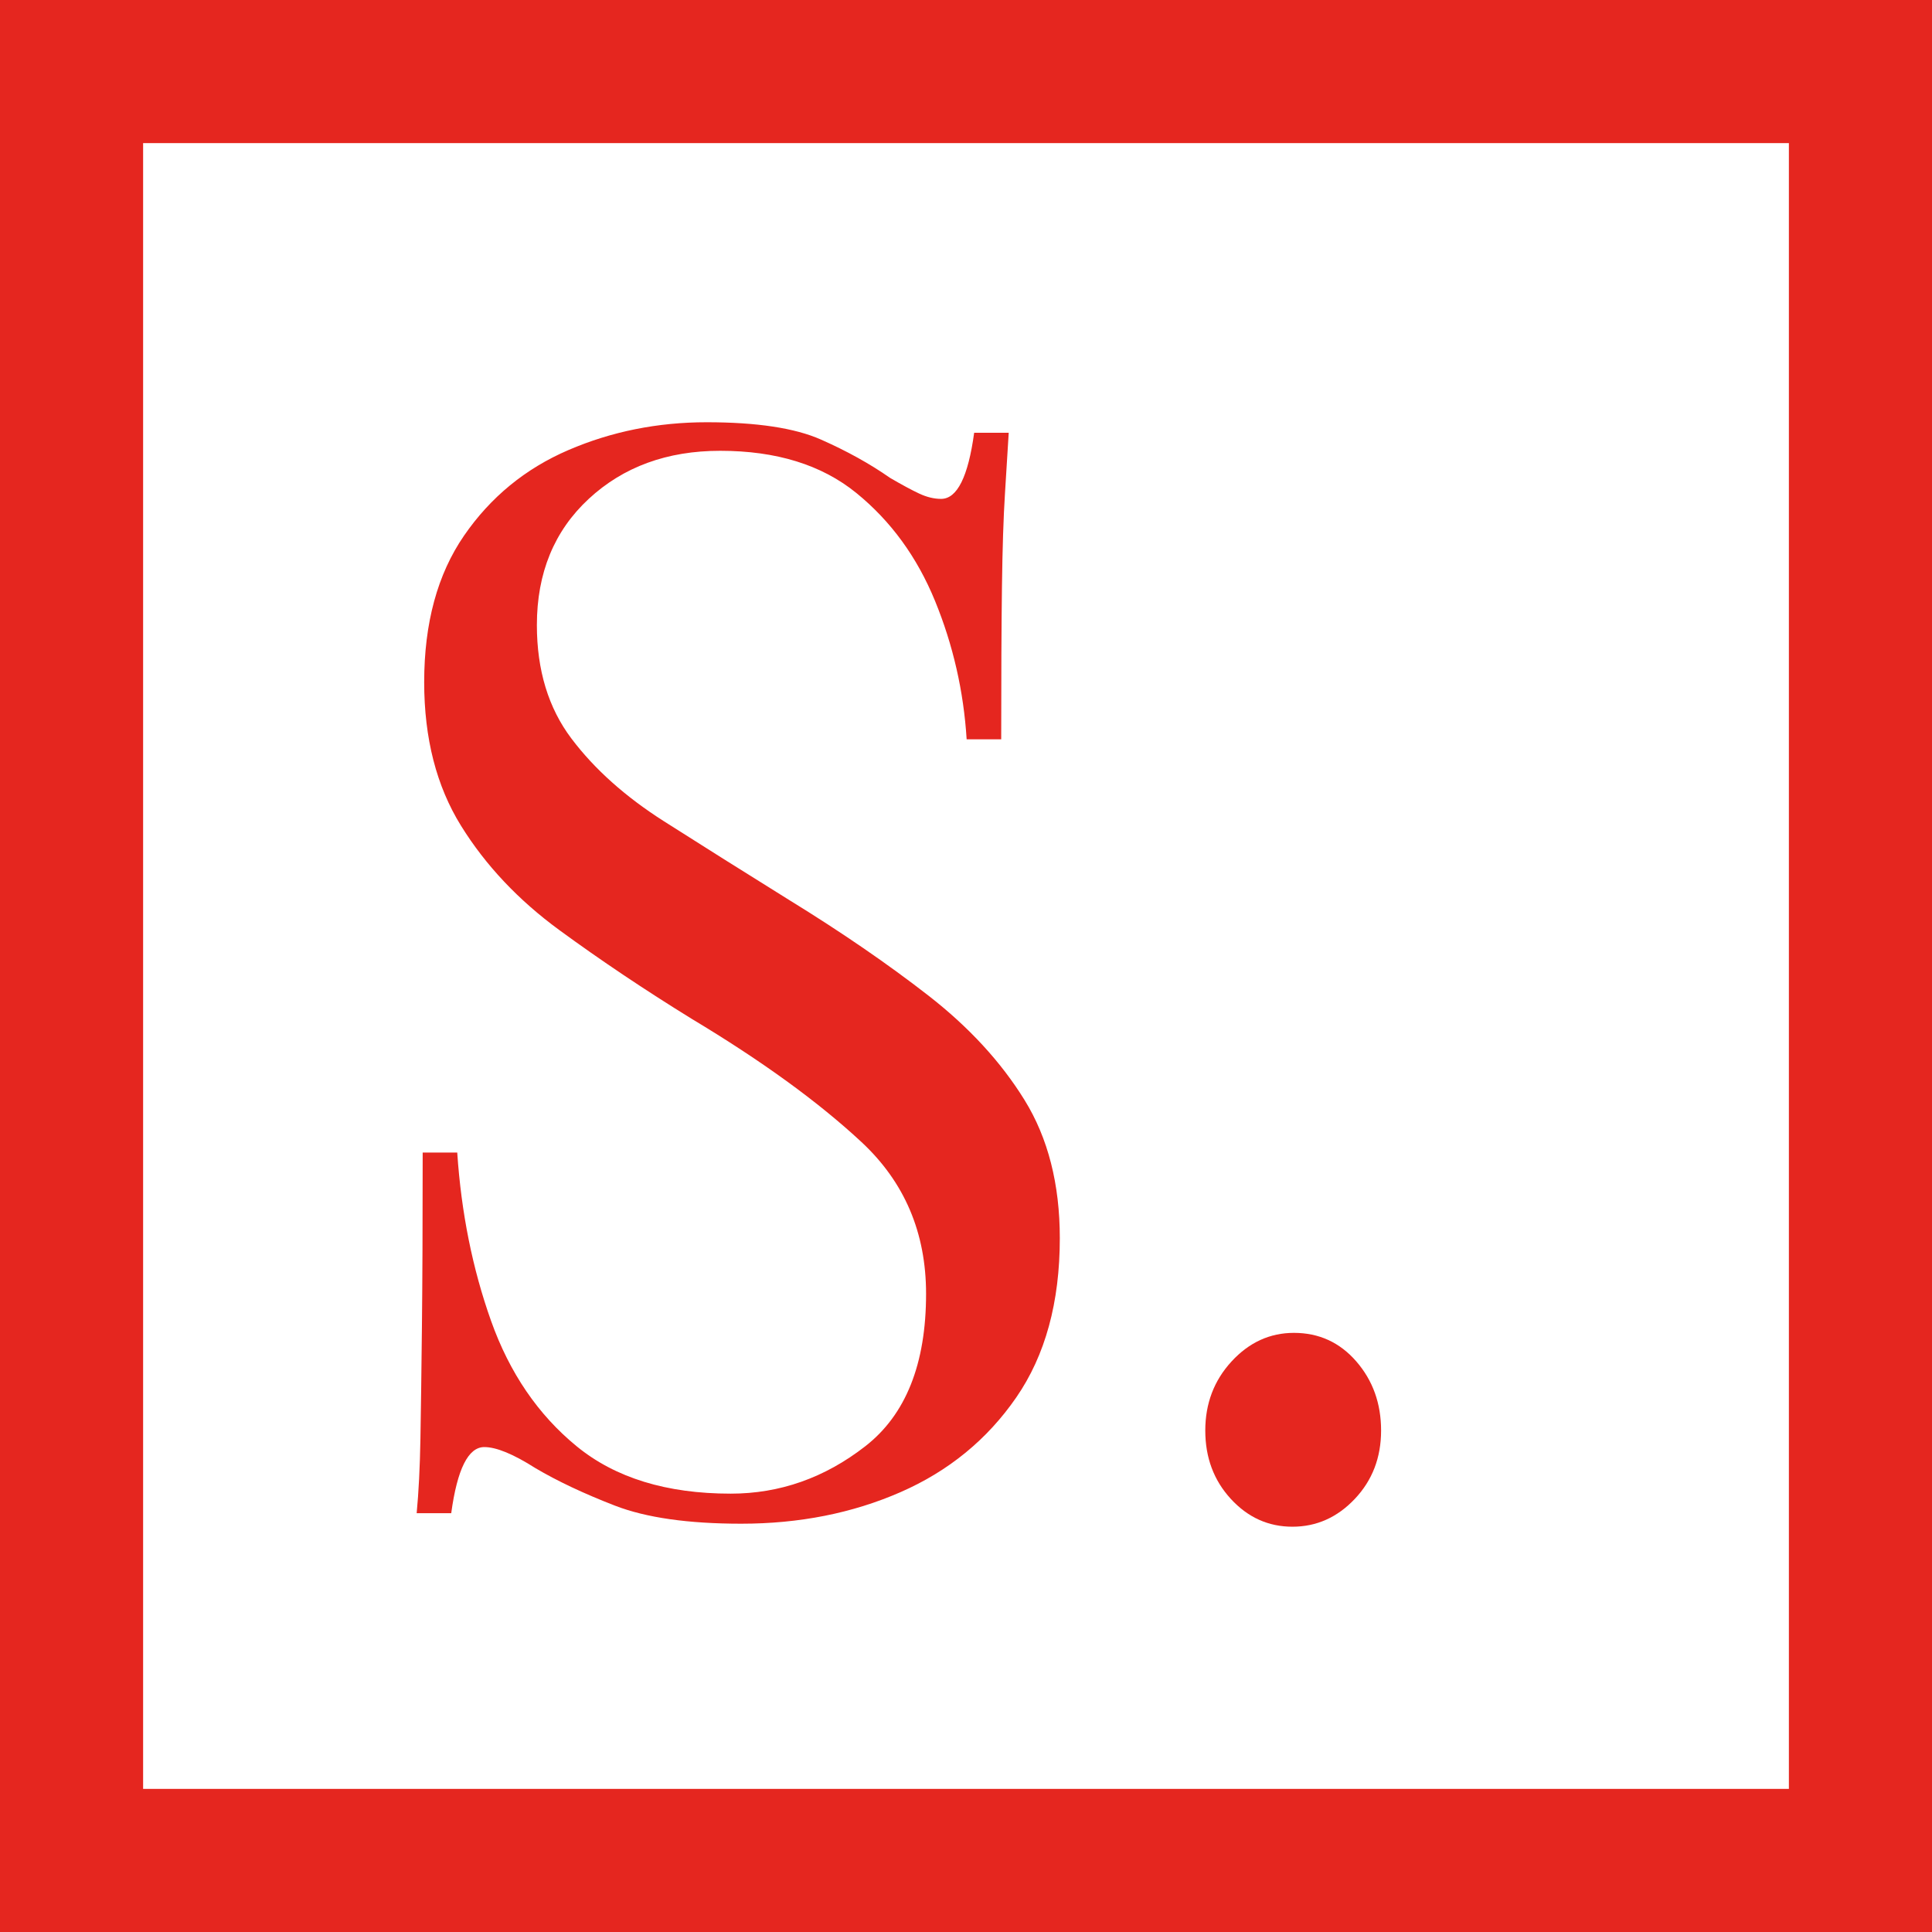
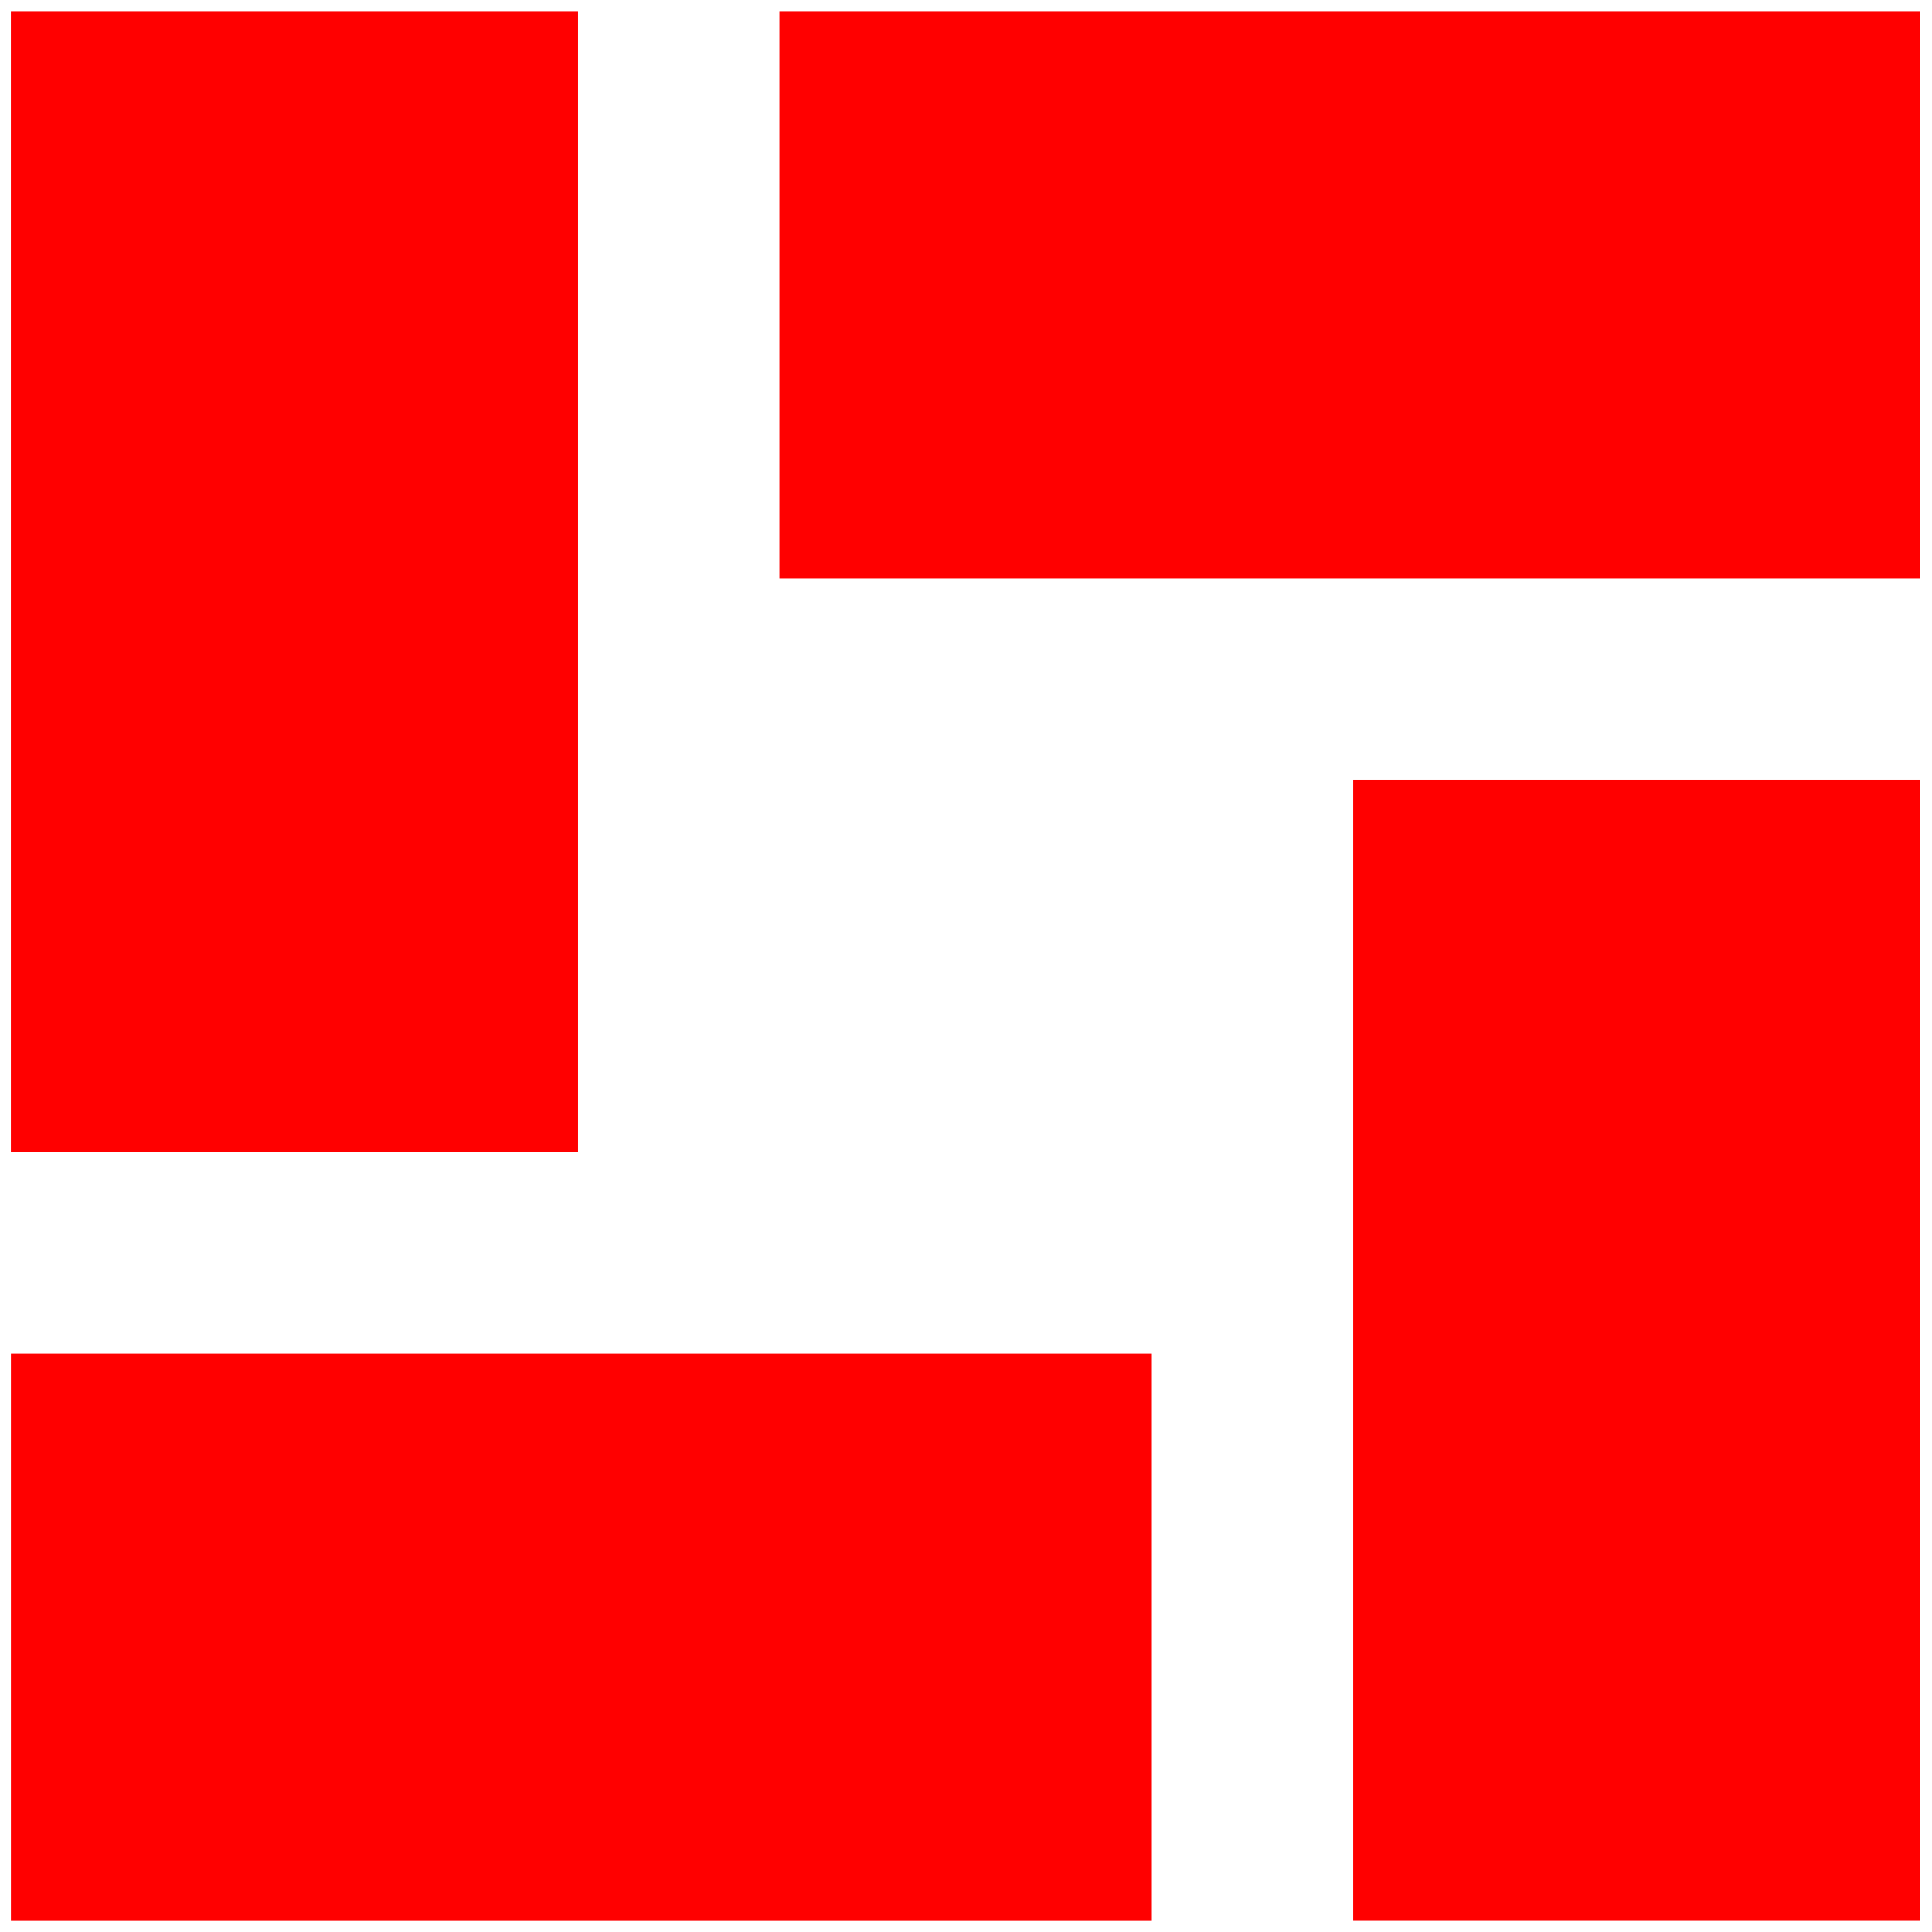
- <svg xmlns="http://www.w3.org/2000/svg" width="54px" height="54px" viewBox="0 0 54 54" version="1.1">
-   <g id="Page-1" stroke="none" stroke-width="1" fill="none" fill-rule="evenodd">
-     <g id="logo-mobile">
-       <rect id="Rectangle-6" stroke="#E5261F" stroke-width="4" fill-rule="nonzero" x="2" y="2" width="50" height="50" />
-       <path id="." fill="#E5261F" d="M34.402,41.895 C33.926,41.377 33.688,40.74 33.688,39.984 C33.688,39.228 33.933,38.584 34.423,38.052 C34.913,37.52 35.494,37.254 36.166,37.254 C36.866,37.254 37.447,37.52 37.909,38.052 C38.371,38.584 38.602,39.228 38.602,39.984 C38.602,40.74 38.357,41.377 37.867,41.895 C37.377,42.413 36.796,42.672 36.124,42.672 C35.452,42.672 34.878,42.413 34.402,41.895 Z" />
-       <path id="S" fill="#E5261F" fill-rule="nonzero" d="M20.718,42.588 C22.342,42.588 23.826,42.294 25.17,41.706 C26.514,41.118 27.592,40.236 28.404,39.06 C29.216,37.884 29.622,36.4 29.622,34.608 C29.622,33.096 29.293,31.808 28.635,30.744 C27.977,29.68 27.081,28.707 25.947,27.825 C24.813,26.943 23.518,26.054 22.062,25.158 C20.802,24.374 19.633,23.639 18.555,22.953 C17.477,22.267 16.616,21.497 15.972,20.643 C15.328,19.789 15.006,18.732 15.006,17.472 C15.006,16.016 15.489,14.84 16.455,13.944 C17.421,13.048 18.646,12.6 20.13,12.6 C21.698,12.6 22.965,12.992 23.931,13.776 C24.897,14.56 25.632,15.568 26.136,16.8 C26.64,18.032 26.934,19.32 27.018,20.664 L27.018,20.664 L27.984,20.664 C27.984,18.9 27.991,17.479 28.005,16.401 C28.019,15.323 28.047,14.455 28.089,13.797 C28.131,13.139 28.166,12.572 28.194,12.096 L28.194,12.096 L27.228,12.096 C27.06,13.328 26.752,13.944 26.304,13.944 C26.108,13.944 25.905,13.895 25.695,13.797 C25.485,13.699 25.212,13.552 24.876,13.356 C24.316,12.964 23.672,12.607 22.944,12.285 C22.216,11.963 21.152,11.802 19.752,11.802 C18.38,11.802 17.092,12.061 15.888,12.579 C14.684,13.097 13.711,13.895 12.969,14.973 C12.227,16.051 11.856,17.416 11.856,19.068 C11.856,20.636 12.199,21.973 12.885,23.079 C13.571,24.185 14.488,25.158 15.636,25.998 C16.784,26.838 18.016,27.664 19.332,28.476 C21.292,29.652 22.874,30.8 24.078,31.92 C25.282,33.04 25.884,34.454 25.884,36.162 C25.884,38.122 25.317,39.543 24.183,40.425 C23.049,41.307 21.796,41.748 20.424,41.748 C18.632,41.748 17.197,41.307 16.119,40.425 C15.041,39.543 14.243,38.374 13.725,36.918 C13.207,35.462 12.892,33.894 12.78,32.214 L12.78,32.214 L11.814,32.214 C11.814,34.174 11.807,35.798 11.793,37.086 C11.779,38.374 11.765,39.417 11.751,40.215 C11.737,41.013 11.702,41.706 11.646,42.294 L11.646,42.294 L12.612,42.294 C12.78,41.062 13.088,40.446 13.536,40.446 C13.872,40.446 14.348,40.642 14.964,41.034 C15.58,41.398 16.322,41.748 17.19,42.084 C18.058,42.42 19.234,42.588 20.718,42.588 Z" />
-     </g>
+ <svg xmlns="http://www.w3.org/2000/svg" version="1.1" viewBox="0.0 0.0 100.0 100.0" fill="none" stroke="none" stroke-linecap="square" stroke-miterlimit="10">
+   <clipPath id="p.0">
+     <path d="m0 0l100.0 0l0 100.0l-100.0 0l0 -100.0z" clip-rule="nonzero" />
+   </clipPath>
+   <g clip-path="url(#p.0)">
+     <path fill="#000000" fill-opacity="0.0" d="m0 0l100.0 0l0 100.0l-100.0 0z" fill-rule="evenodd" />
+     <path fill="#ff0000" d="m0.562 0.577l29.357 0l0 59.063l-29.357 0z" fill-rule="evenodd" />
+     <path fill="#ff0000" d="m70.042 40.359l29.357 0l0 59.063l-29.357 0z" fill-rule="evenodd" />
+     <path fill="#ff0000" d="m59.621 70.064l0 29.361l-59.057 0l0 -29.361z" fill-rule="evenodd" />
+     <path fill="#ff0000" d="m99.399 0.577l0 29.361l-59.057 0l0 -29.361z" fill-rule="evenodd" />
  </g>
</svg>
